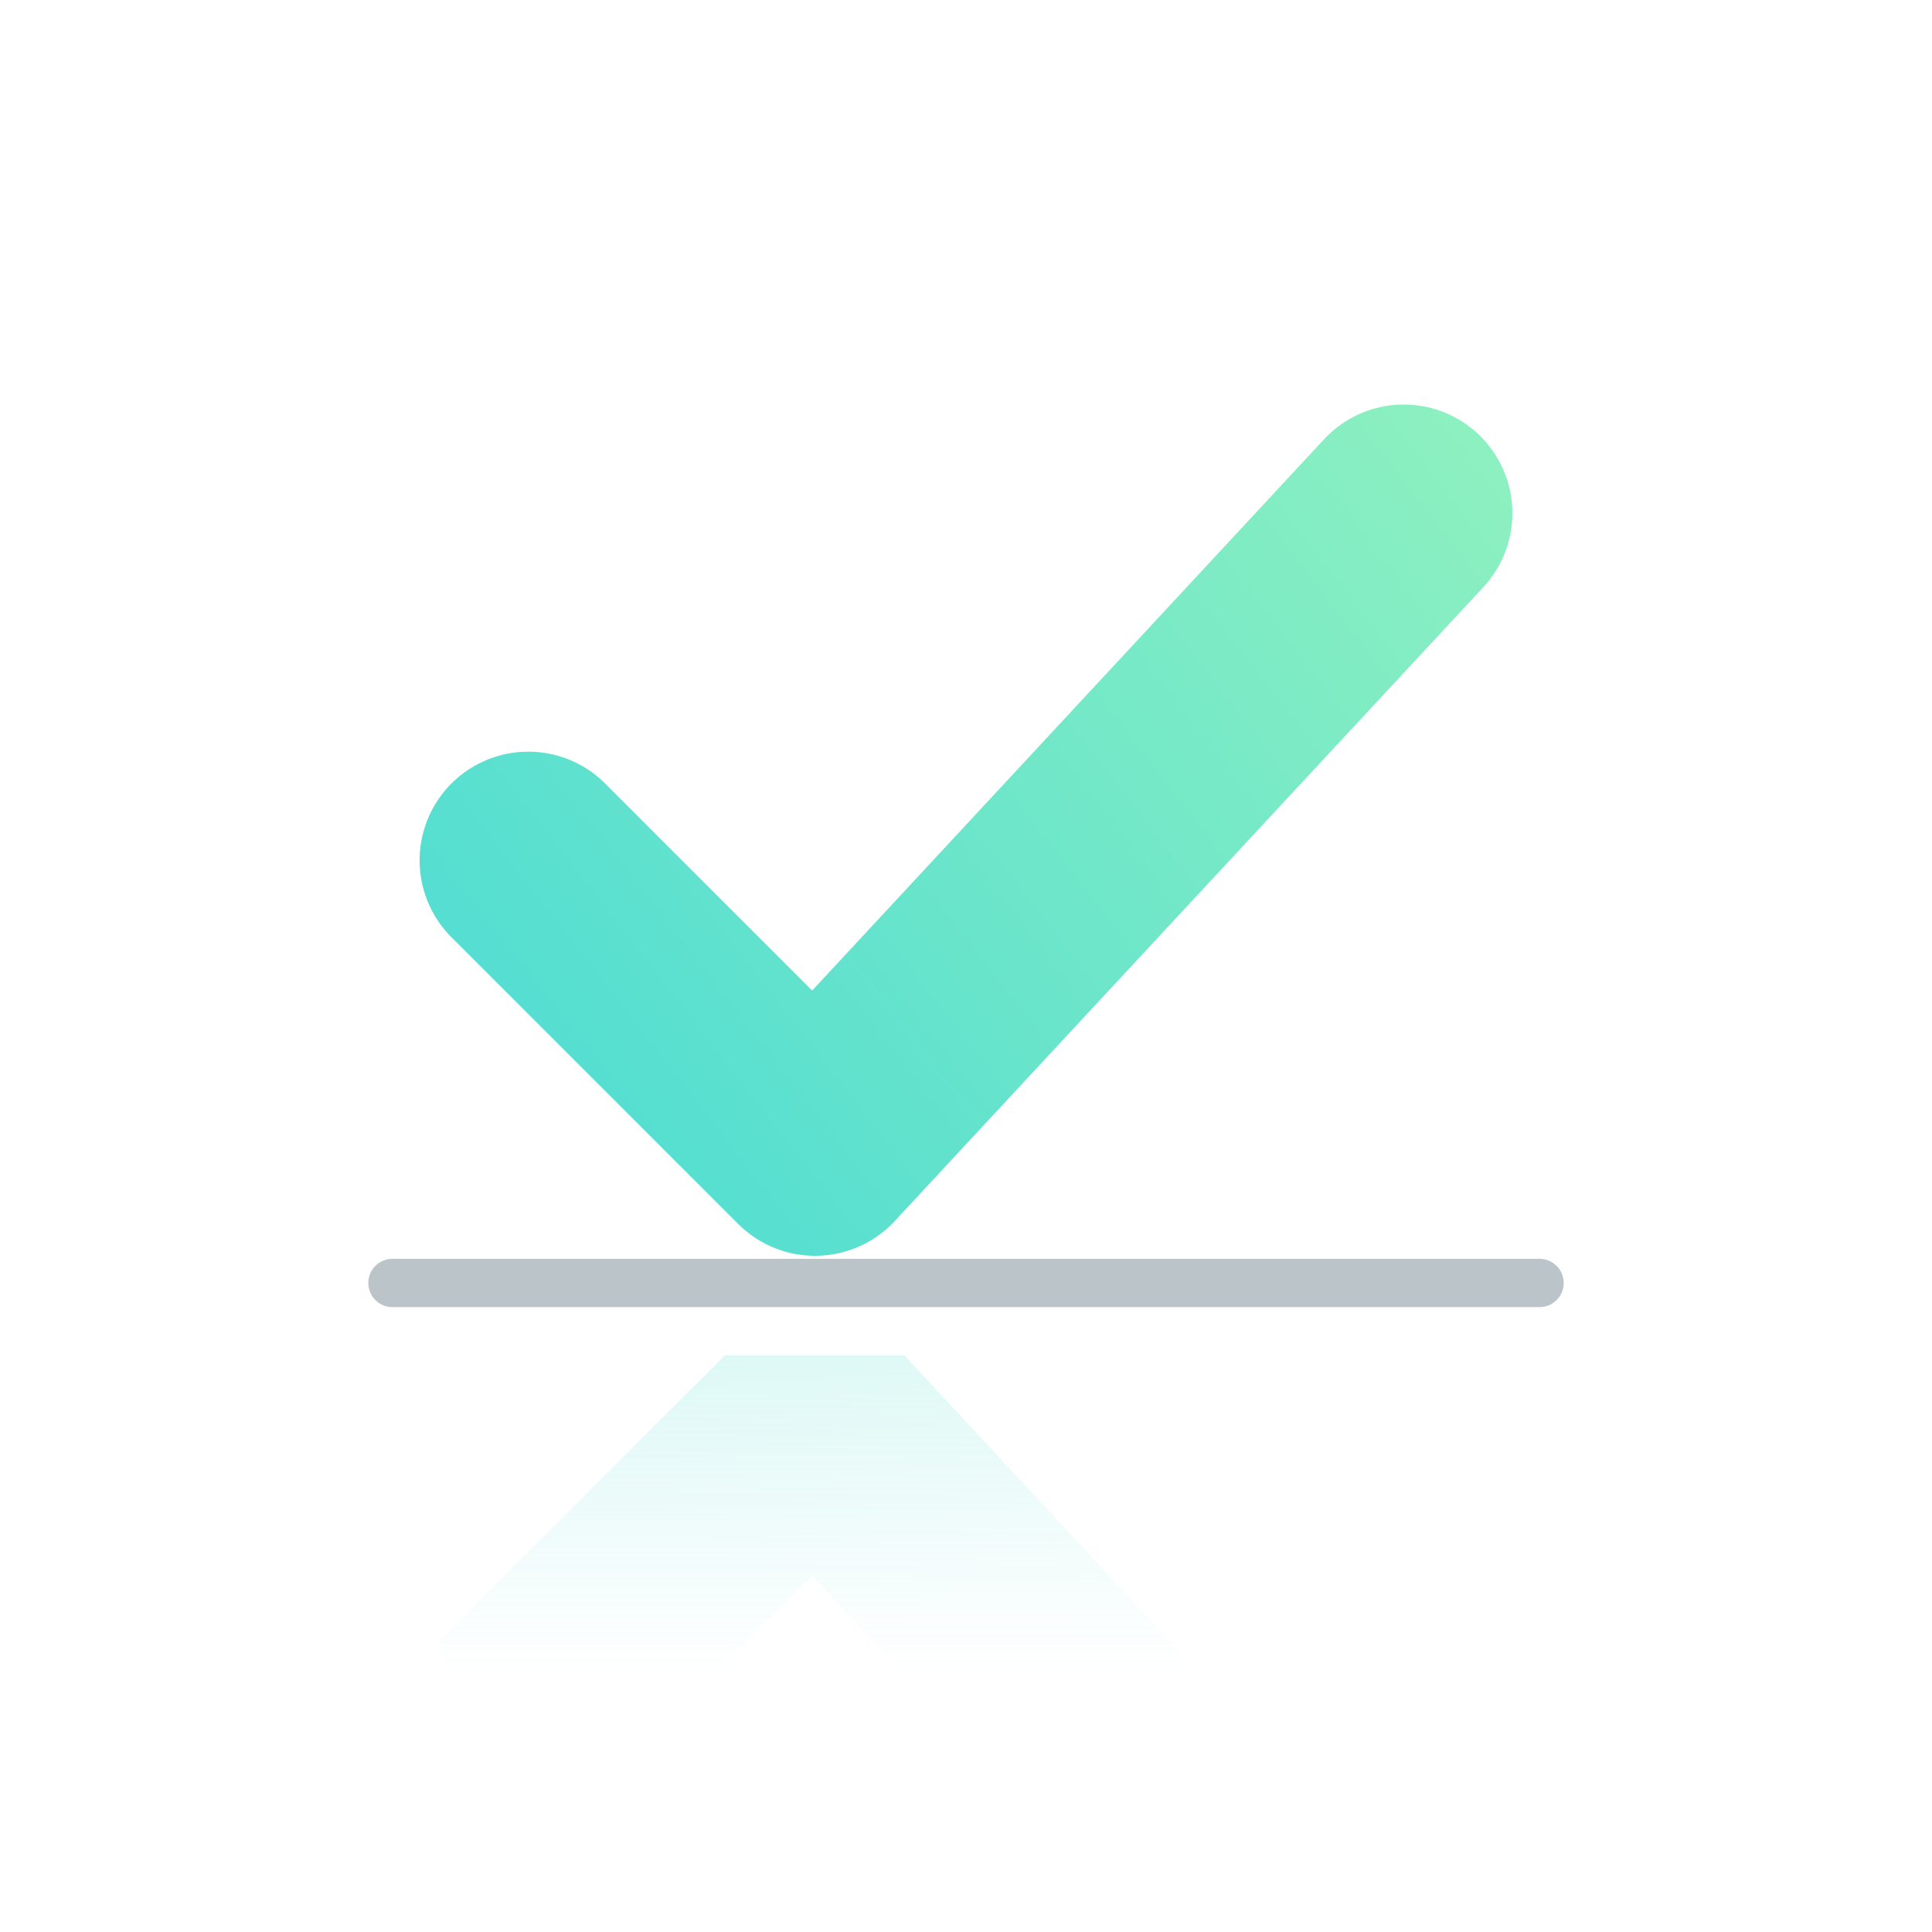
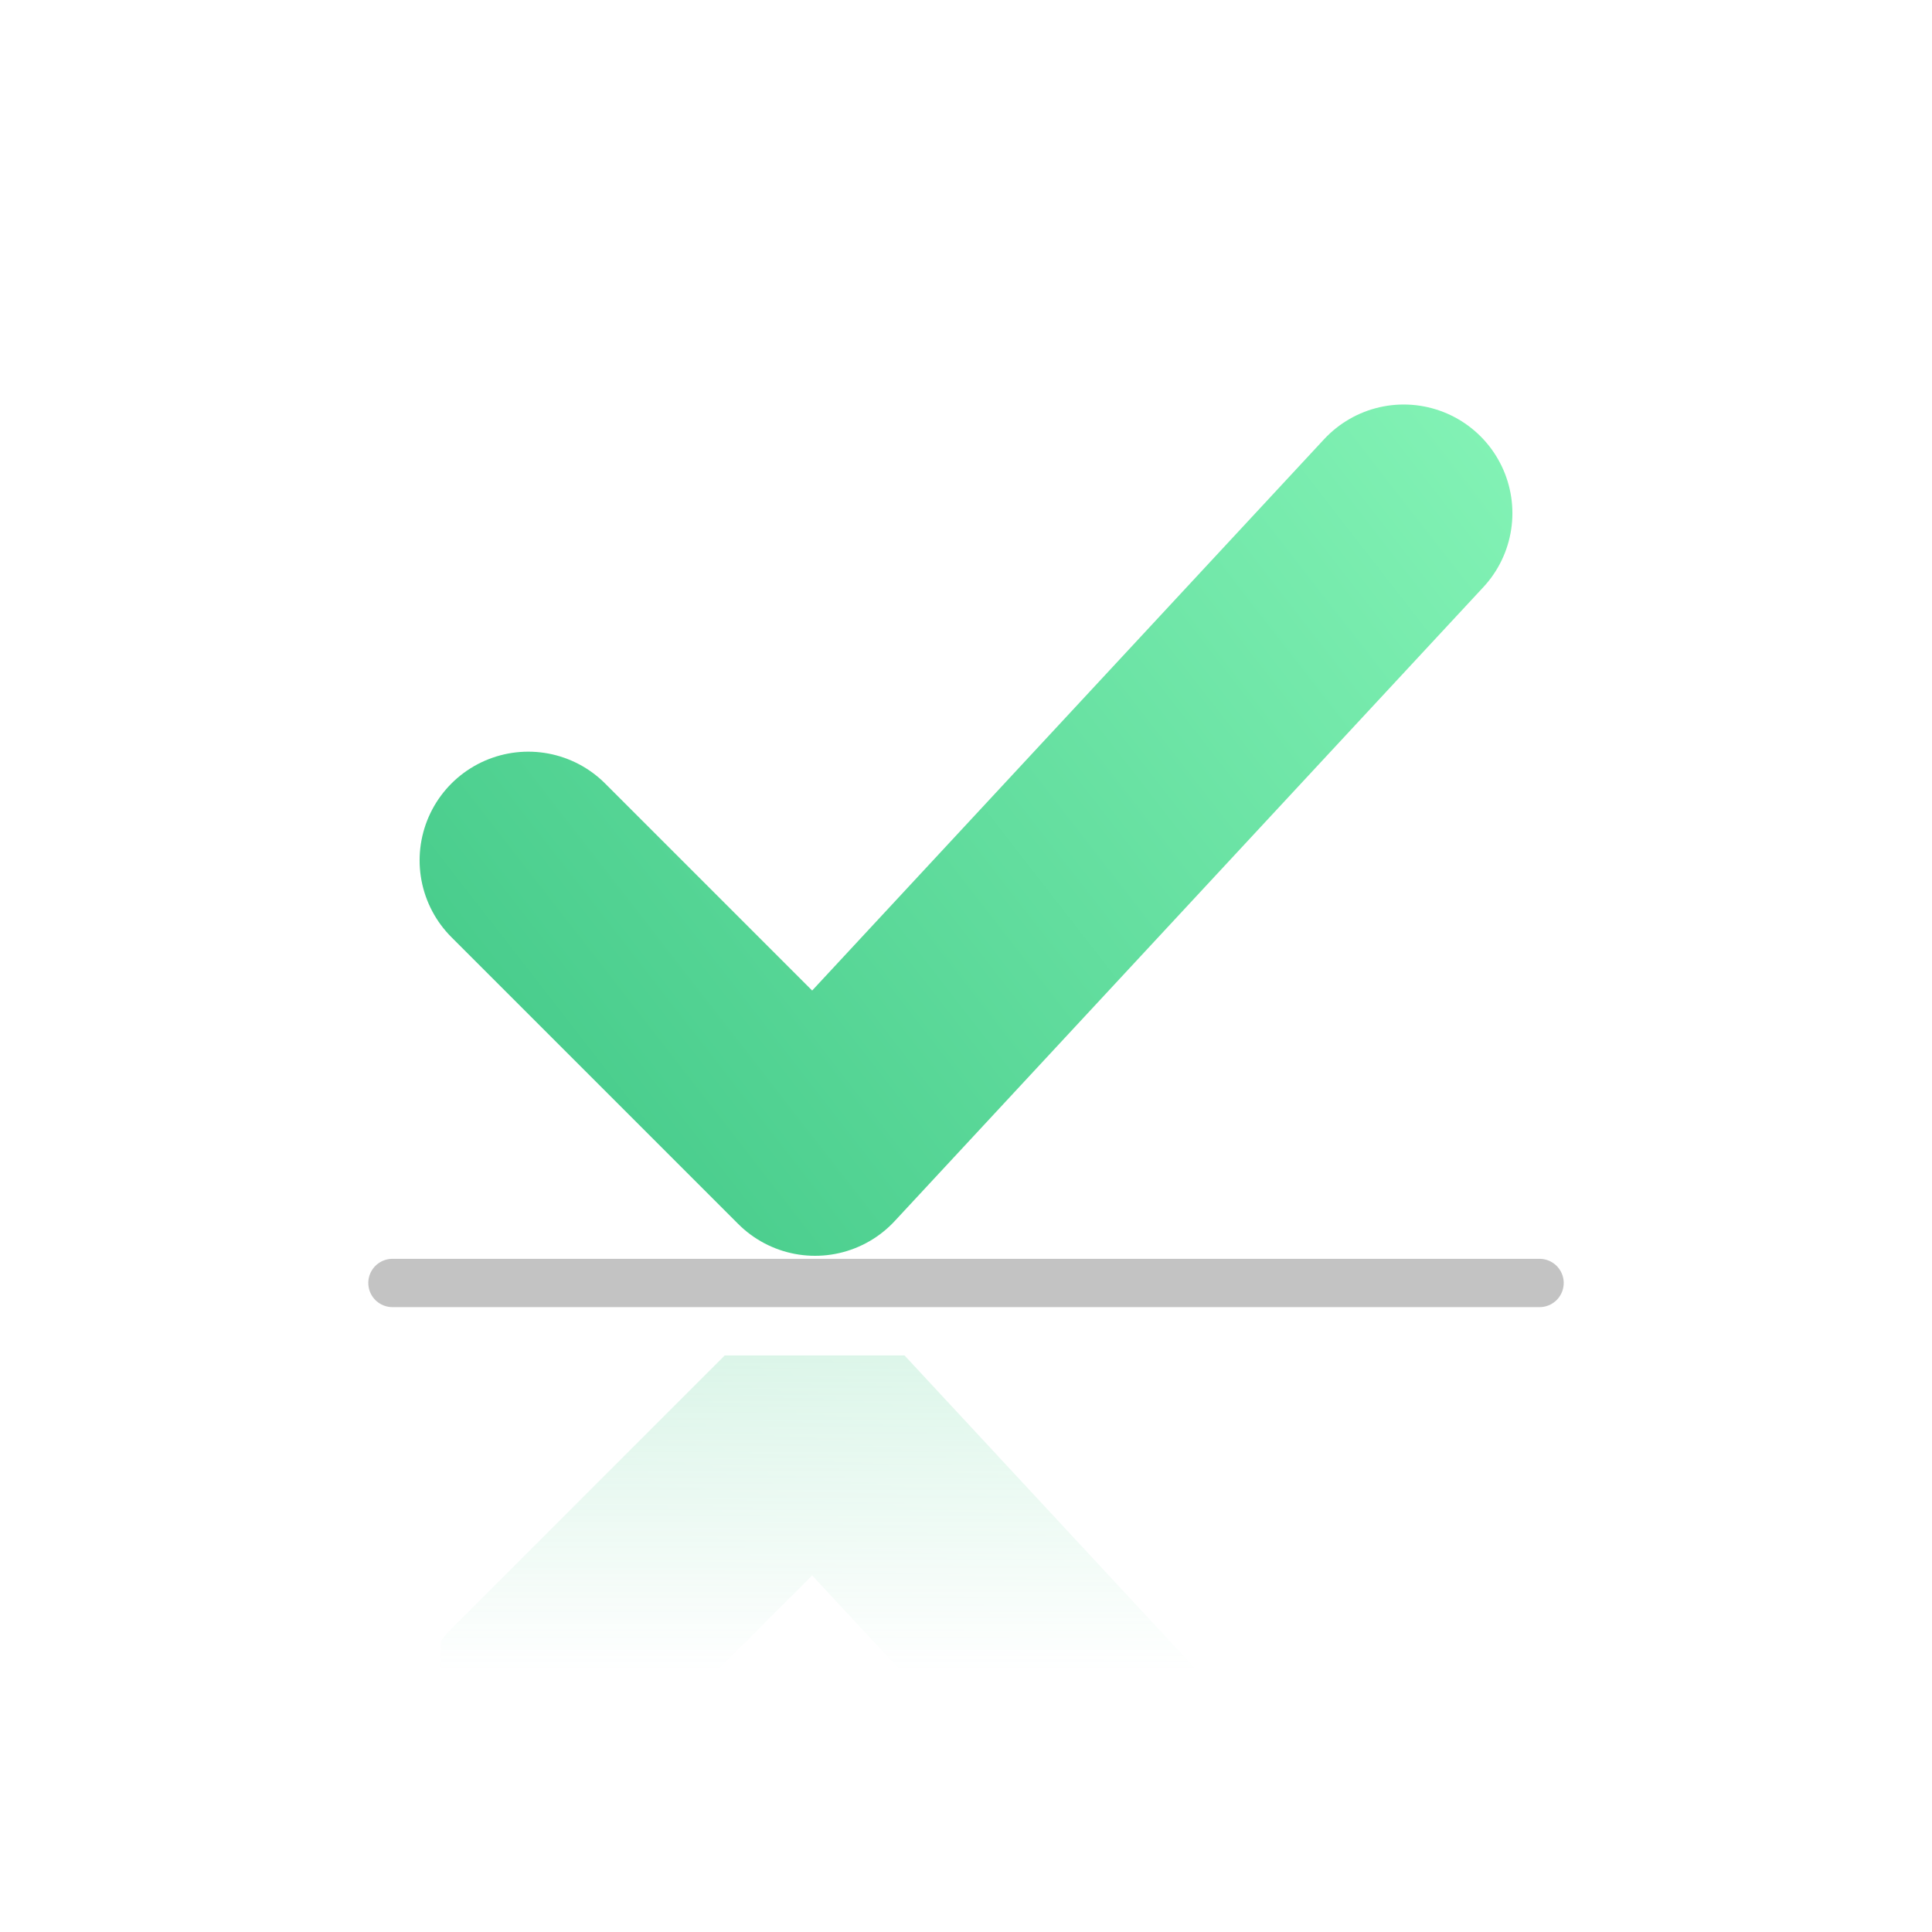
<svg xmlns="http://www.w3.org/2000/svg" viewBox="0 0 64 64" width="64" height="64" role="img" aria-label="selfcheck">
  <defs>
    <linearGradient id="g" x1="14" y1="40" x2="50" y2="12" gradientUnits="userSpaceOnUse">
-       <stop offset="0" stop-color="#4bdbd4" />
-       <stop offset="1" stop-color="#90f1bf" />
+       <stop offset="0" stop-color="#40c786" />
+       <stop offset="1" stop-color="#85f4b7" />
    </linearGradient>
    <linearGradient id="f" x1="0" y1="42.5" x2="0" y2="64" gradientUnits="userSpaceOnUse">
      <stop offset="0" stop-color="#fff" />
      <stop offset="0.6" stop-color="#fff" stop-opacity="0" />
    </linearGradient>
    <mask id="fade">
      <rect x="0" y="42.5" width="64" height="21.5" fill="url(#f)" />
    </mask>
    <clipPath id="tile">
      <rect width="64" height="64" rx="15" />
    </clipPath>
  </defs>
  <g clip-path="url(#tile)">
    <path d="M17.5 56.5 L27 47 L46.5 68" fill="none" stroke="url(#g)" stroke-width="7.2" stroke-linecap="round" stroke-linejoin="round" mask="url(#fade)" opacity="0.24" />
-     <line x1="13" y1="42.5" x2="51" y2="42.5" stroke="#84959c" stroke-width="1.6" stroke-linecap="round" opacity="0.55" />
+     <line x1="13" y1="42.5" x2="51" y2="42.5" stroke="#929292" stroke-width="1.6" stroke-linecap="round" opacity="0.55" />
    <path d="M17.5 28.5 L27 38 L46.5 17" fill="none" stroke="url(#g)" stroke-width="7.2" stroke-linecap="round" stroke-linejoin="round" />
  </g>
</svg>
